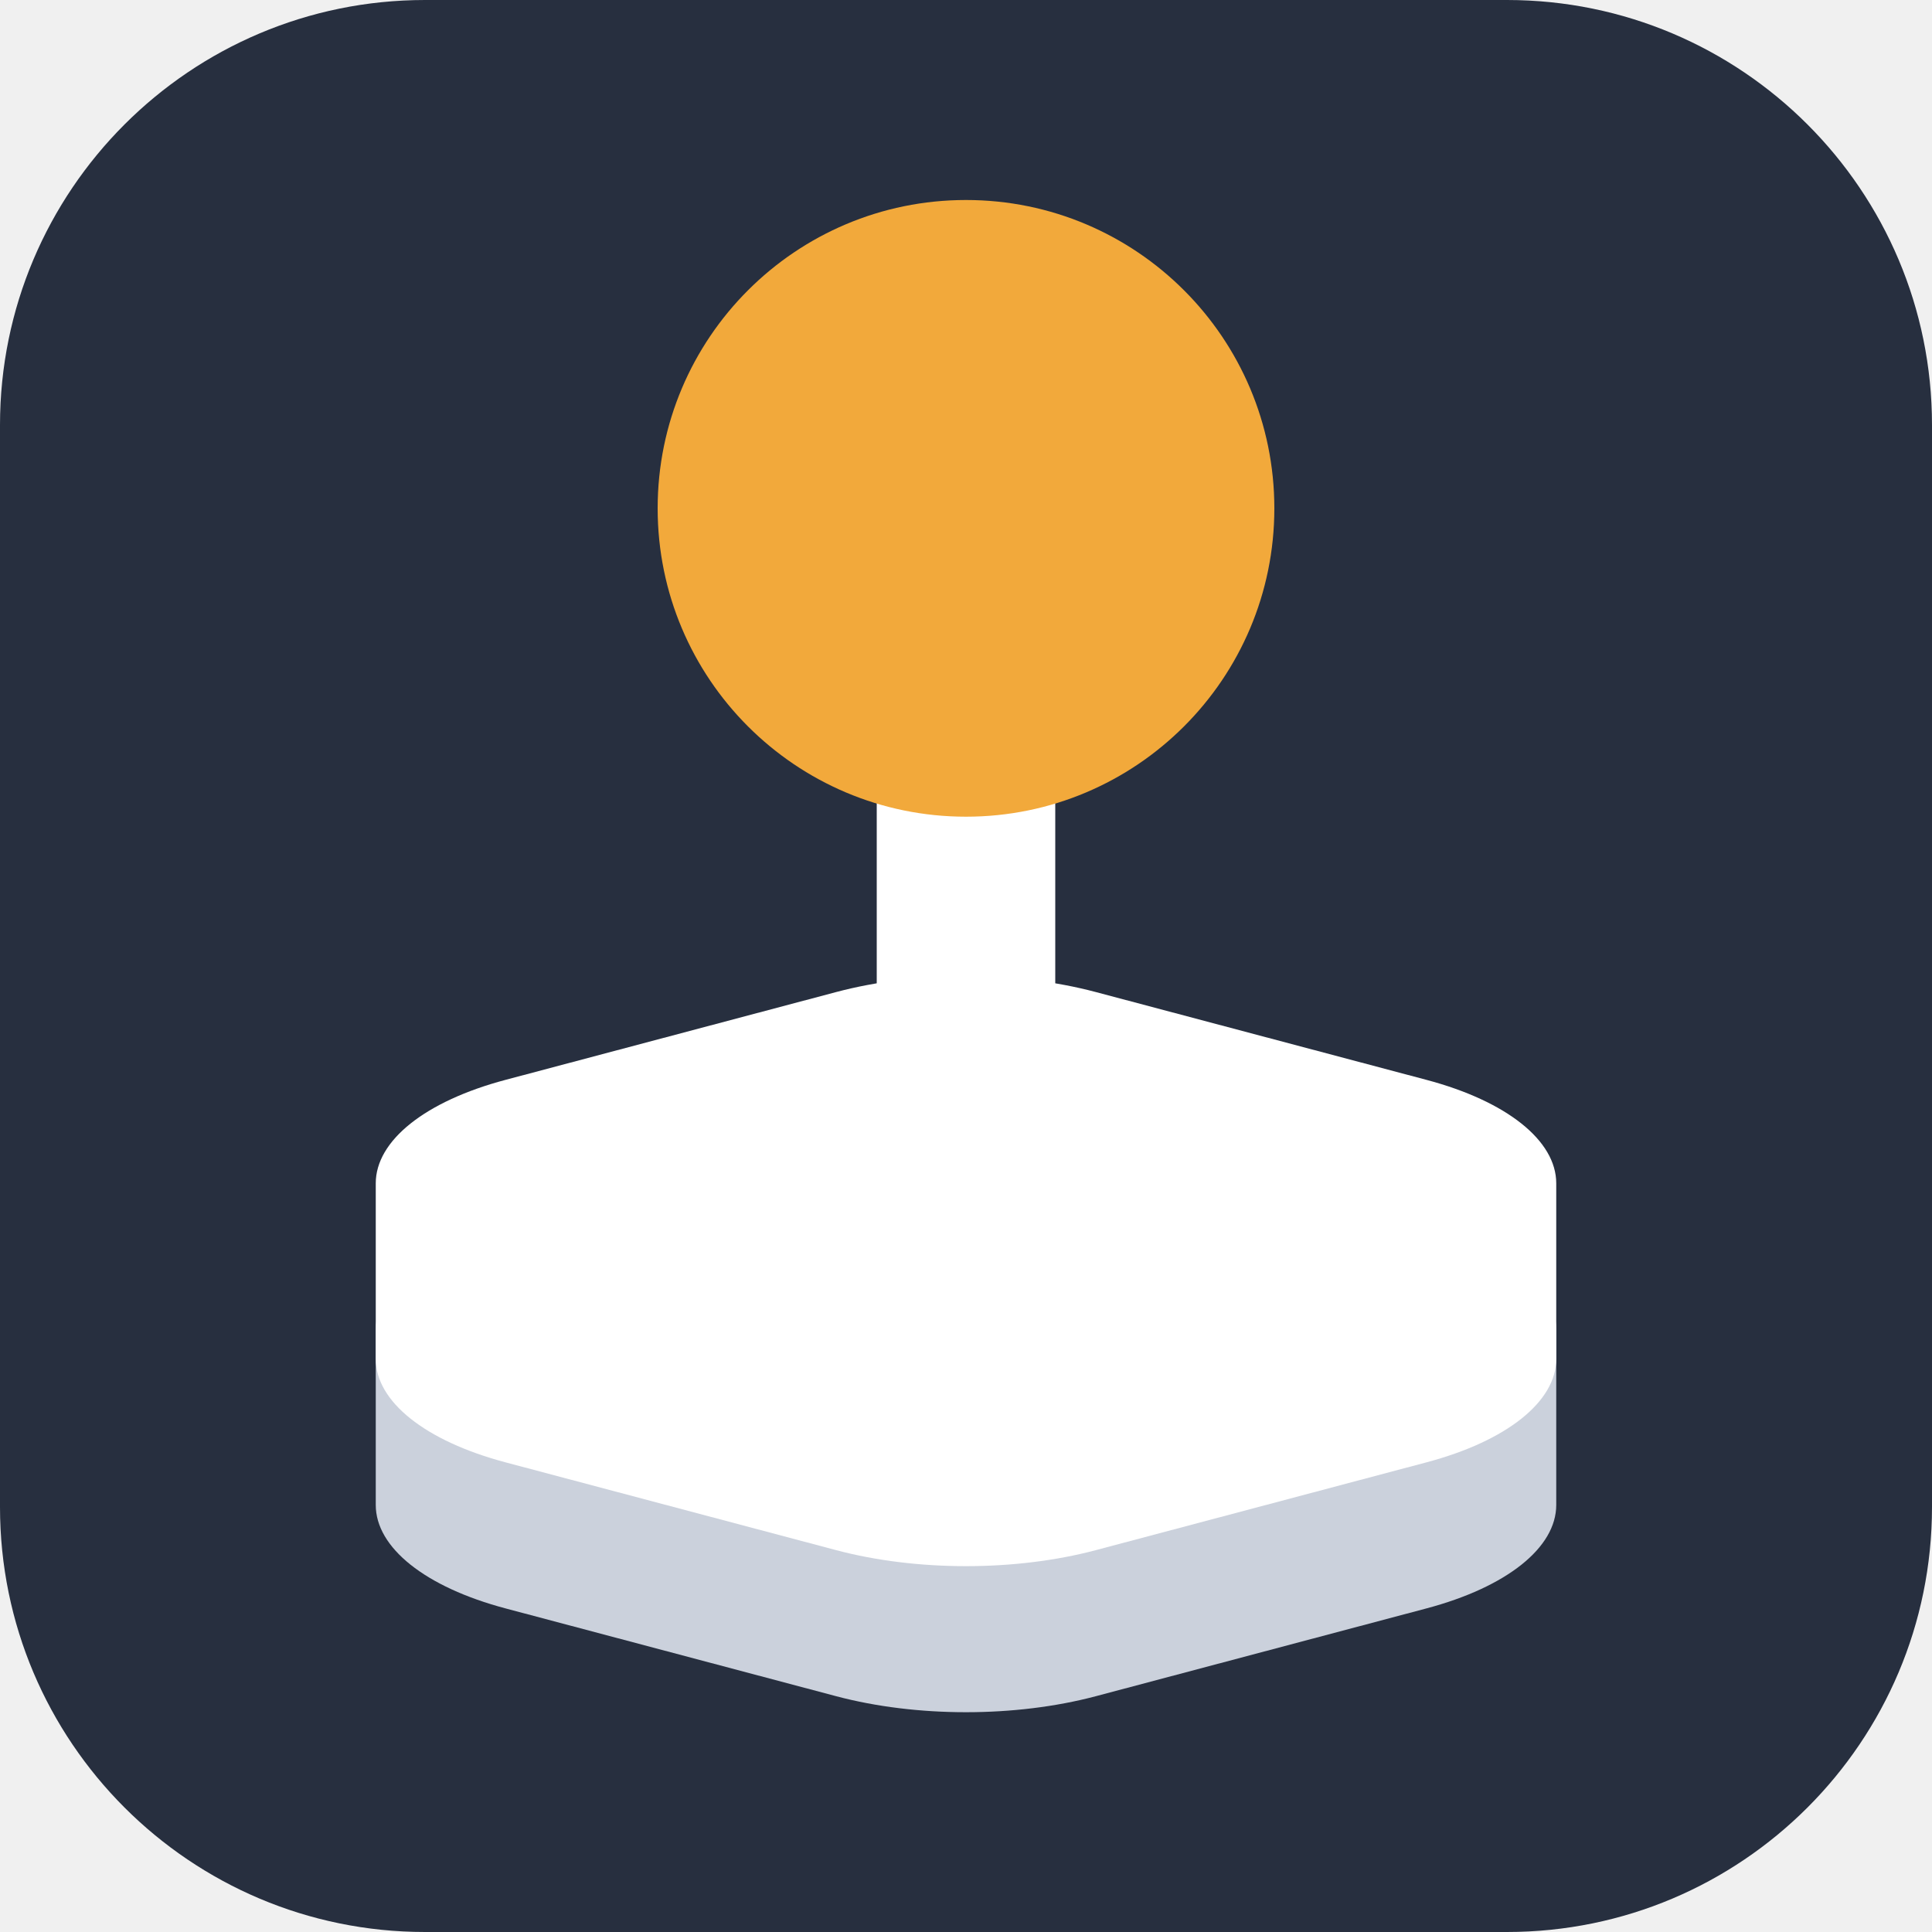
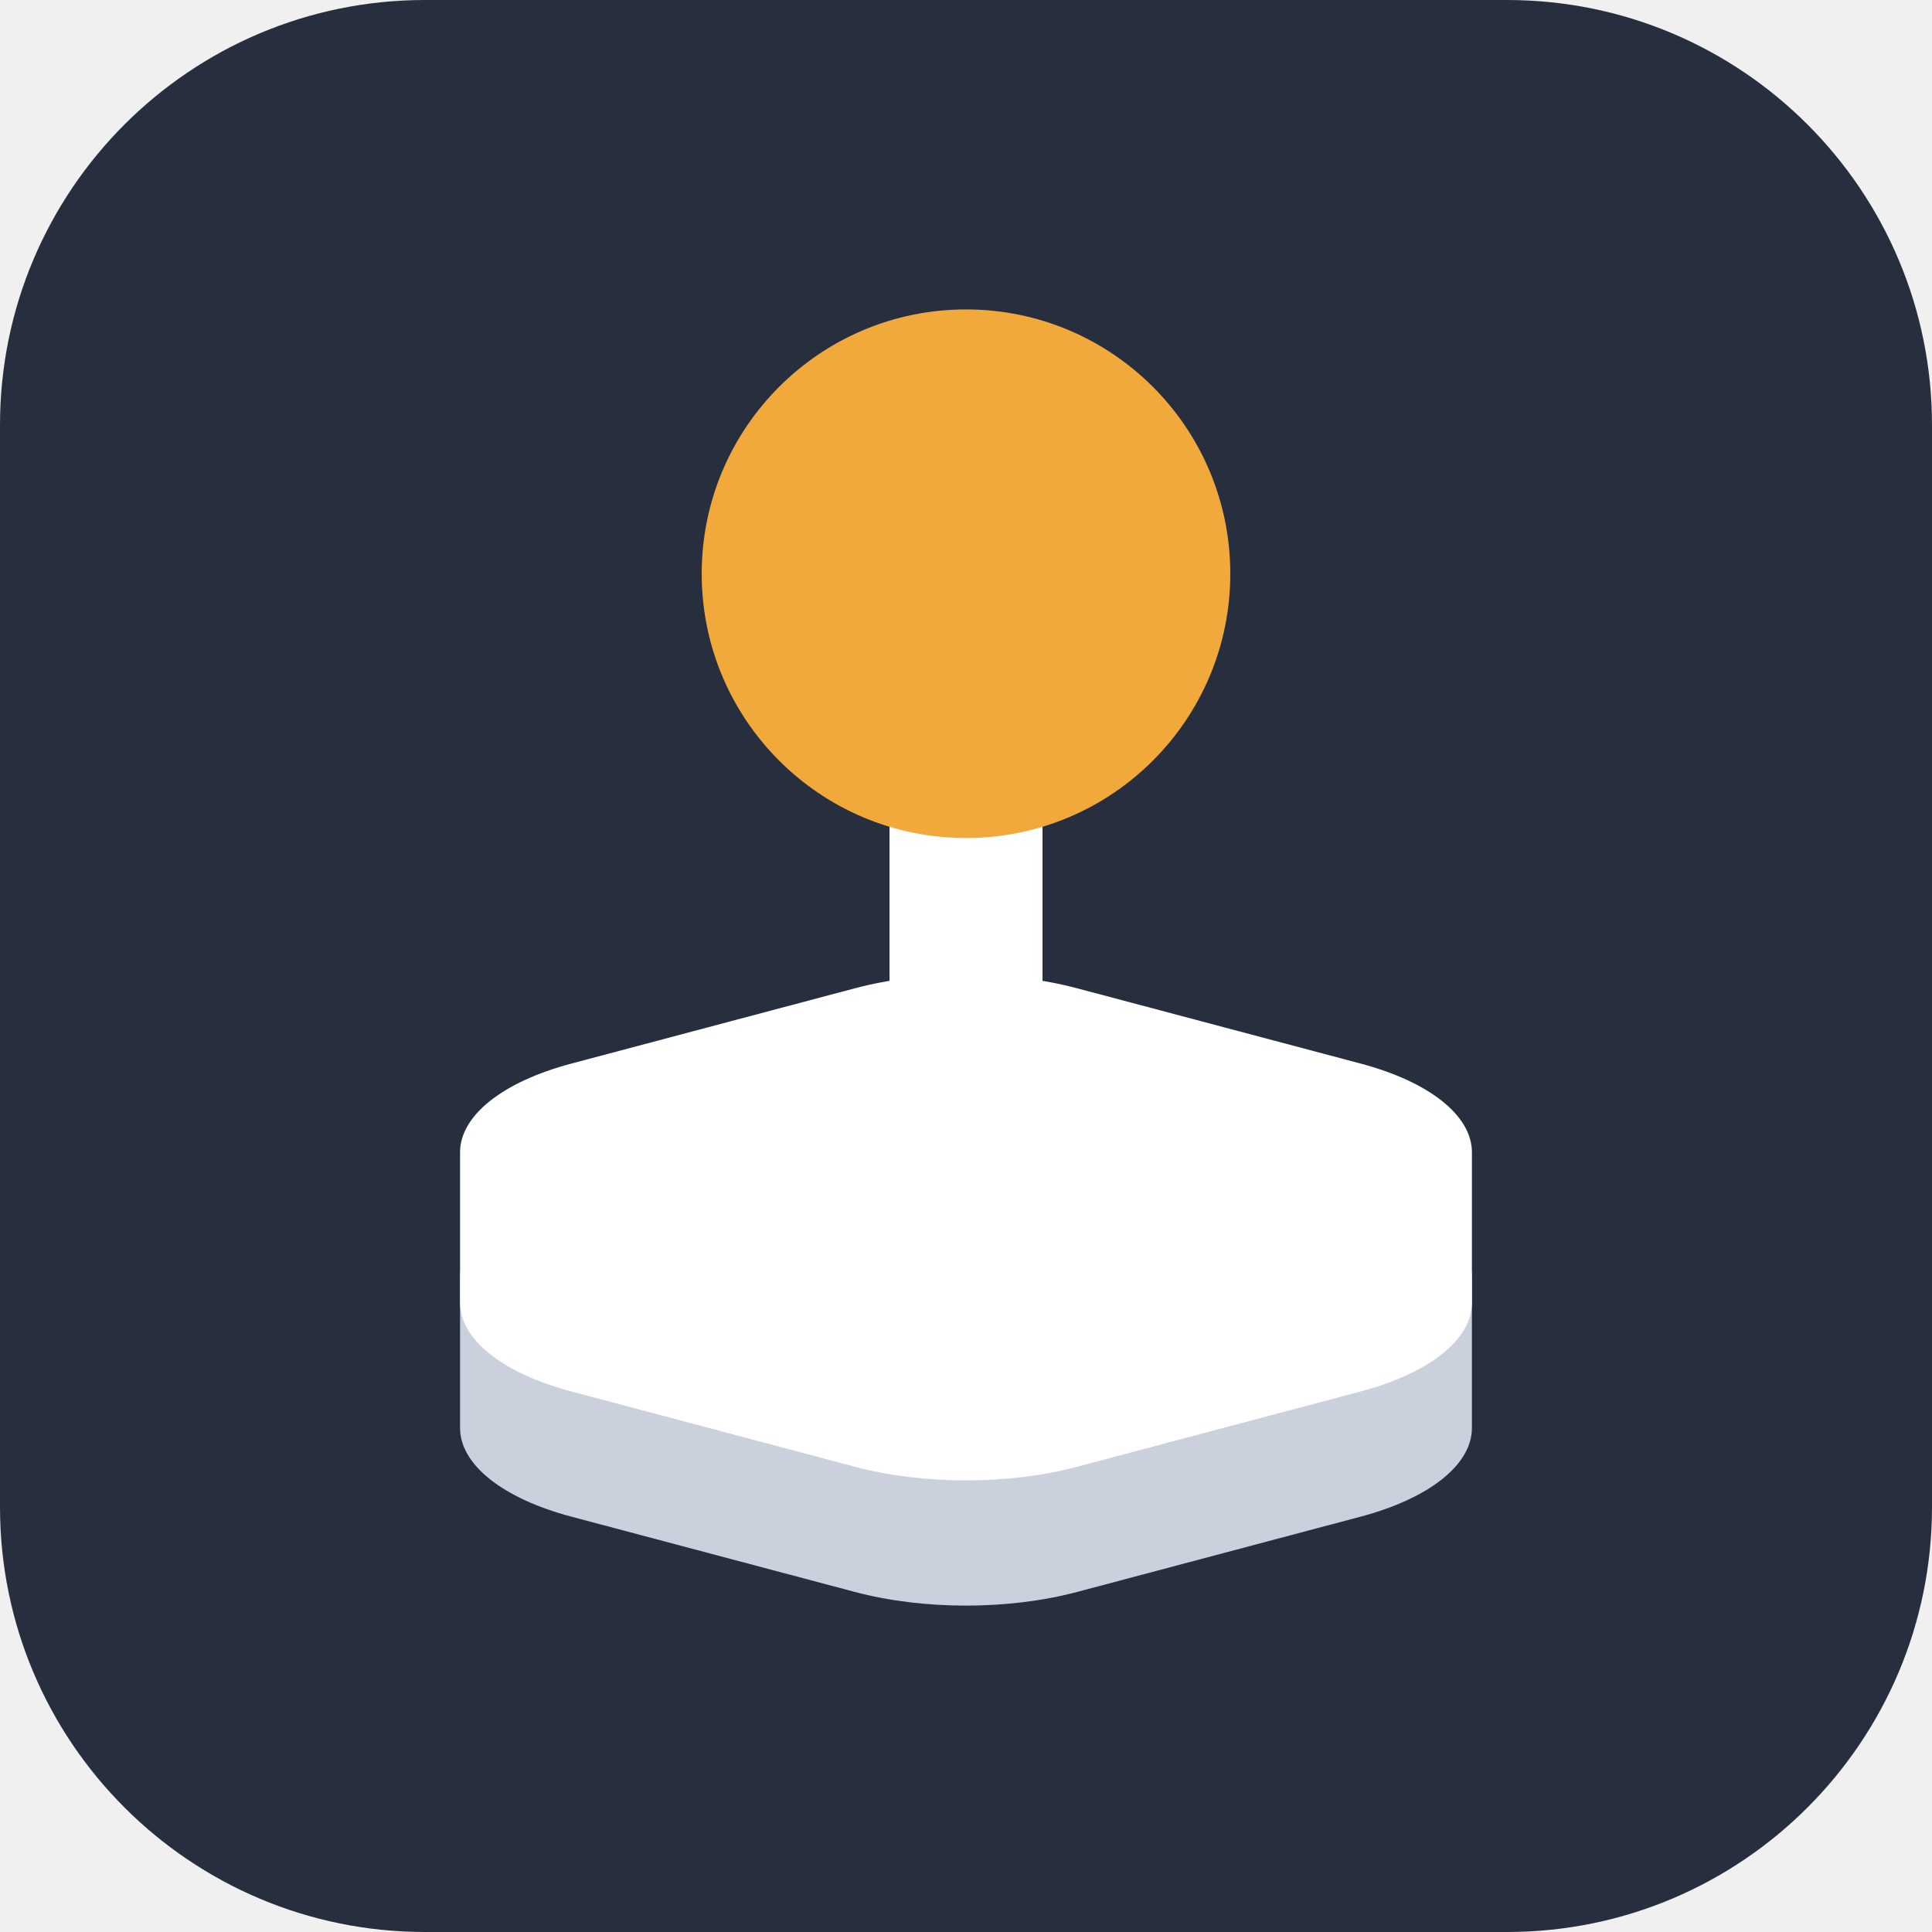
<svg xmlns="http://www.w3.org/2000/svg" viewBox="0 0 100 100" width="100" height="100">
  <rect width="100" height="100" rx="22" fill="#272F3F" />
-   <g transform="translate(8 8) scale(0.84)">
+   <g transform="translate(14 14) scale(0.72)">
    <g transform="translate(0 -4.2)">
      <g transform="translate(0 82) scale(1 0.46) translate(0 -50)">
        <path d="M42.00 12.62A16 16 0 0 1 58.00 12.62L78.37 24.38A16 16 0 0 1 86.37 38.24L86.37 61.76A16 16 0 0 1 78.37 75.62L58.00 87.38A16 16 0 0 1 42.00 87.38L21.63 75.62A16 16 0 0 1 13.63 61.76L13.63 38.24A16 16 0 0 1 21.63 24.38Z" fill="#CBD1DC" />
      </g>
      <g transform="translate(0 73) scale(1 0.46) translate(0 -50)">
        <path d="M42.00 12.62A16 16 0 0 1 58.00 12.62L78.37 24.38A16 16 0 0 1 86.37 38.24L86.37 61.76A16 16 0 0 1 78.37 75.62L58.00 87.38A16 16 0 0 1 42.00 87.38L21.63 75.62A16 16 0 0 1 13.63 61.76L13.63 38.24A16 16 0 0 1 21.63 24.38Z" fill="#FFFFFF" />
      </g>
      <path d="M50 77 L50 35.5" stroke="#FFFFFF" stroke-width="11" stroke-linecap="round" />
      <circle cx="50" cy="26" r="19" fill="#F2A93B" />
    </g>
  </g>
</svg>
